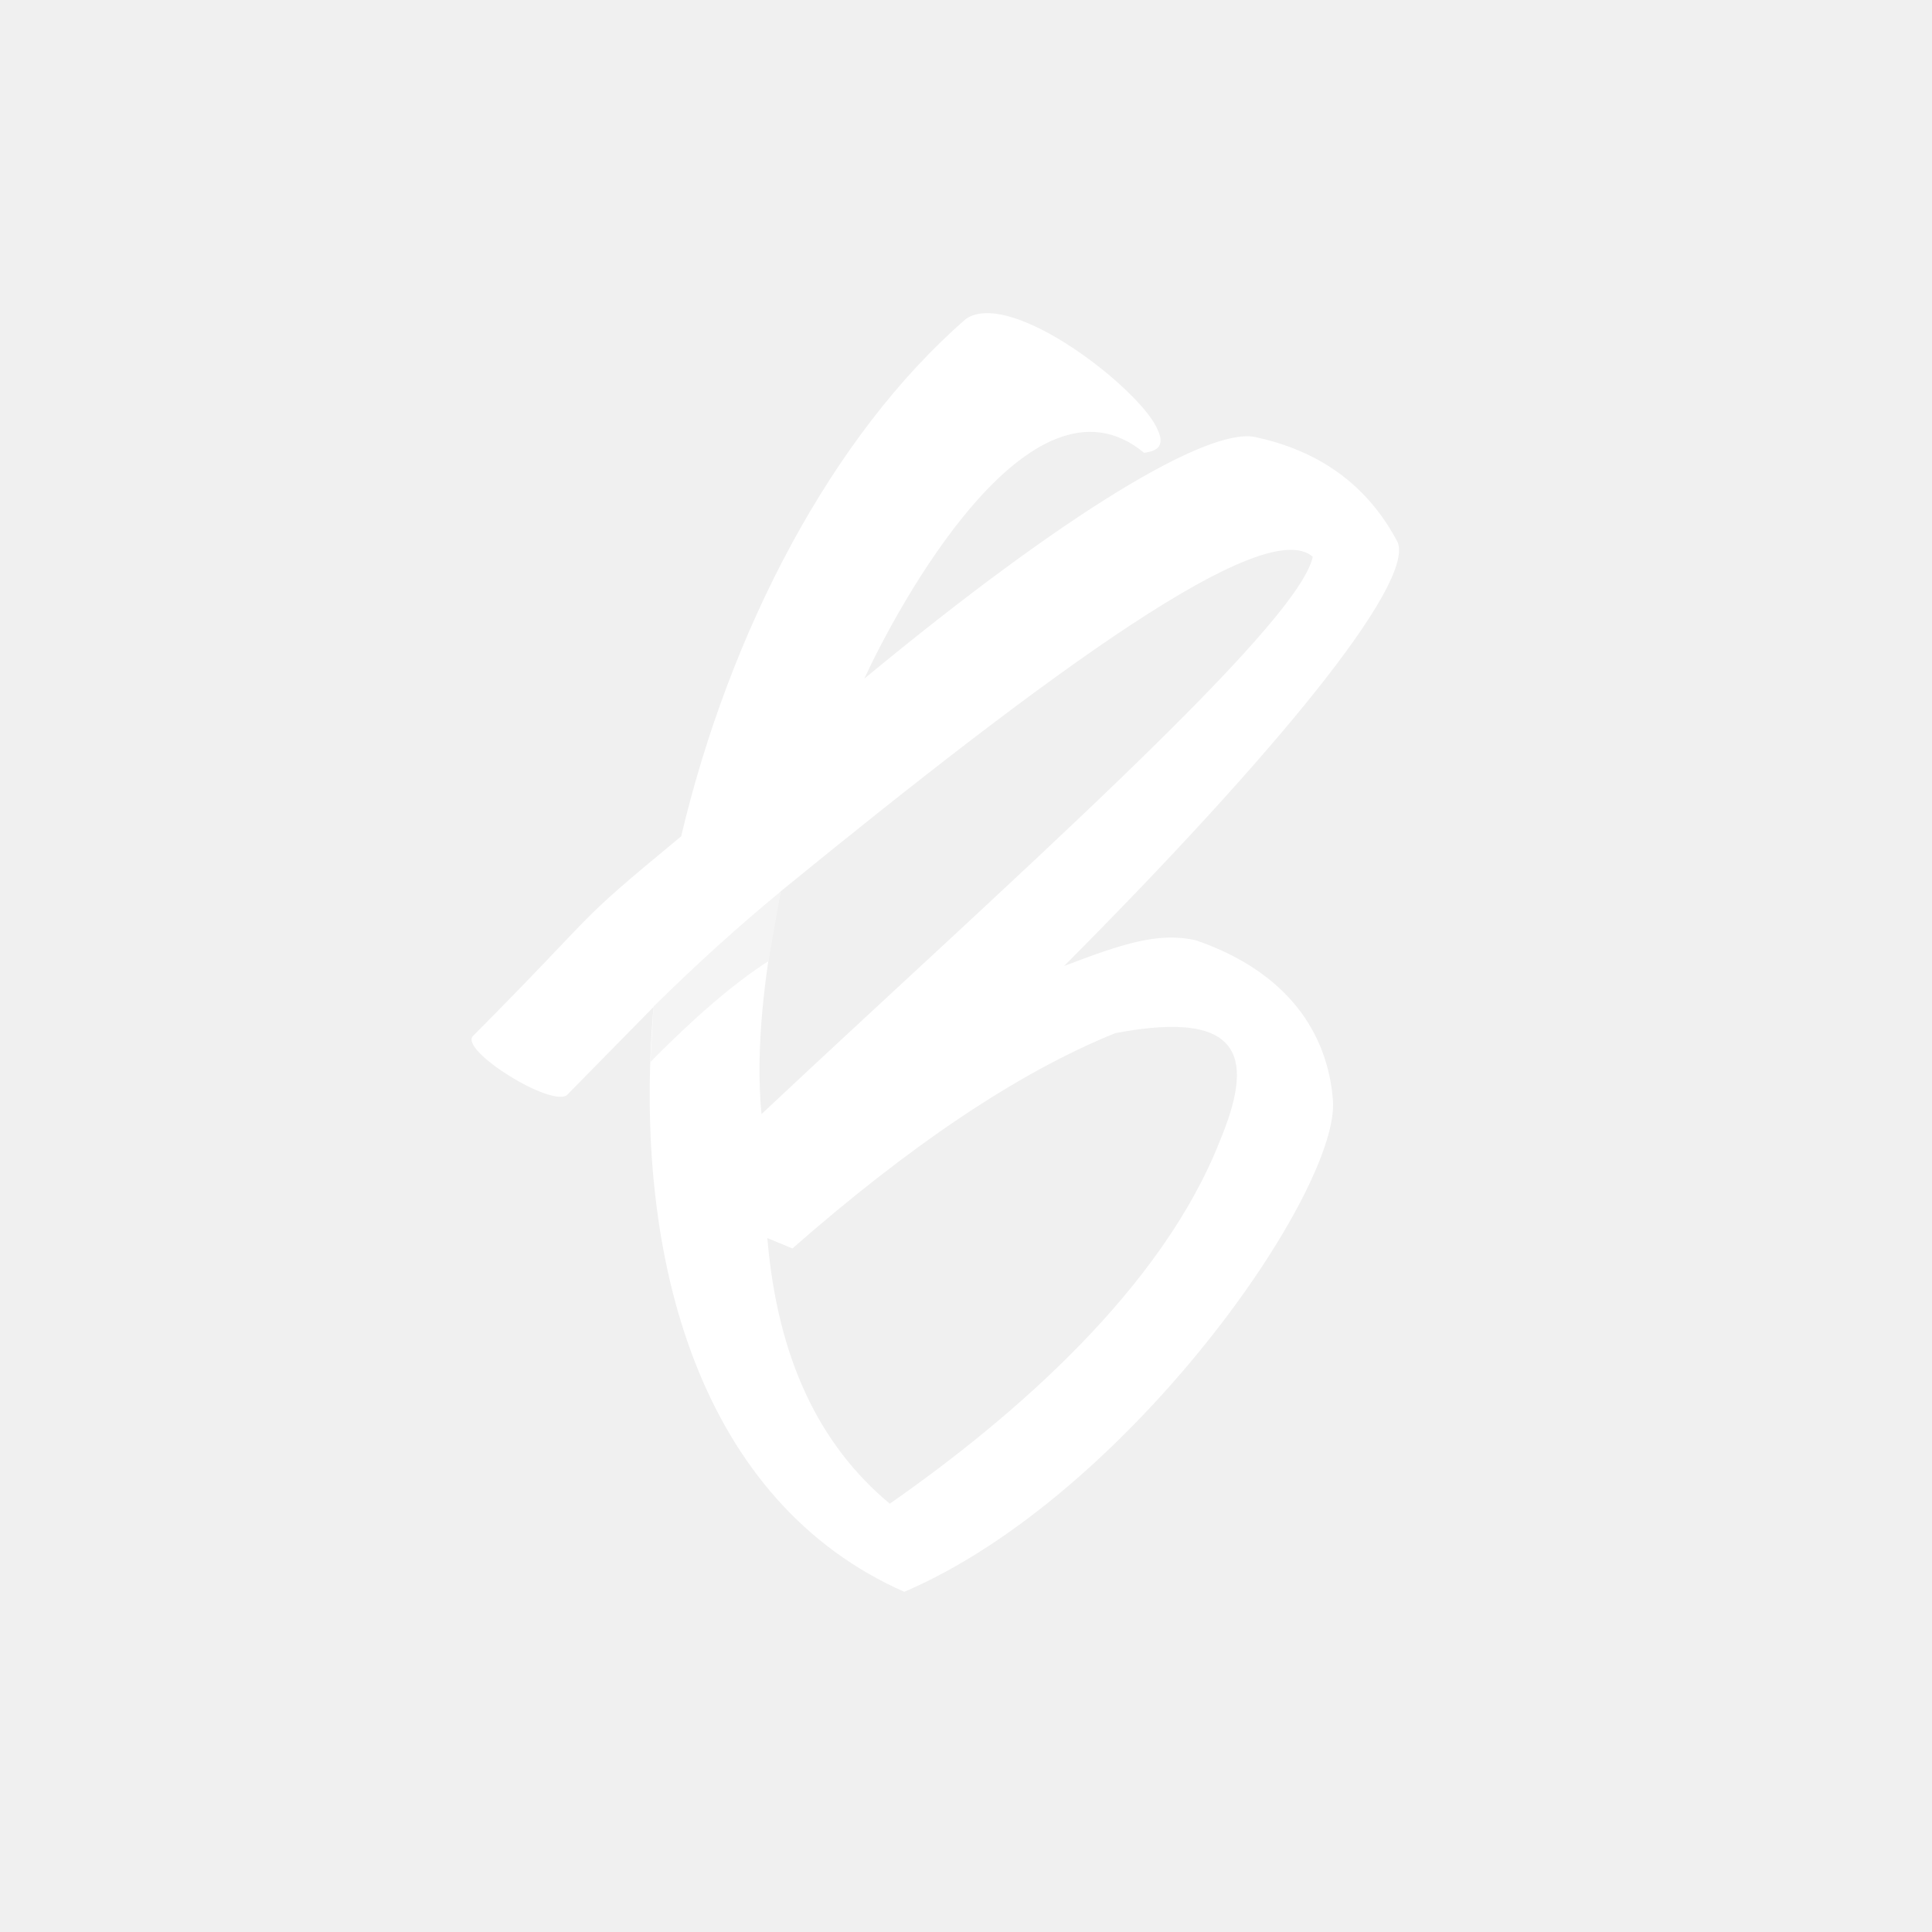
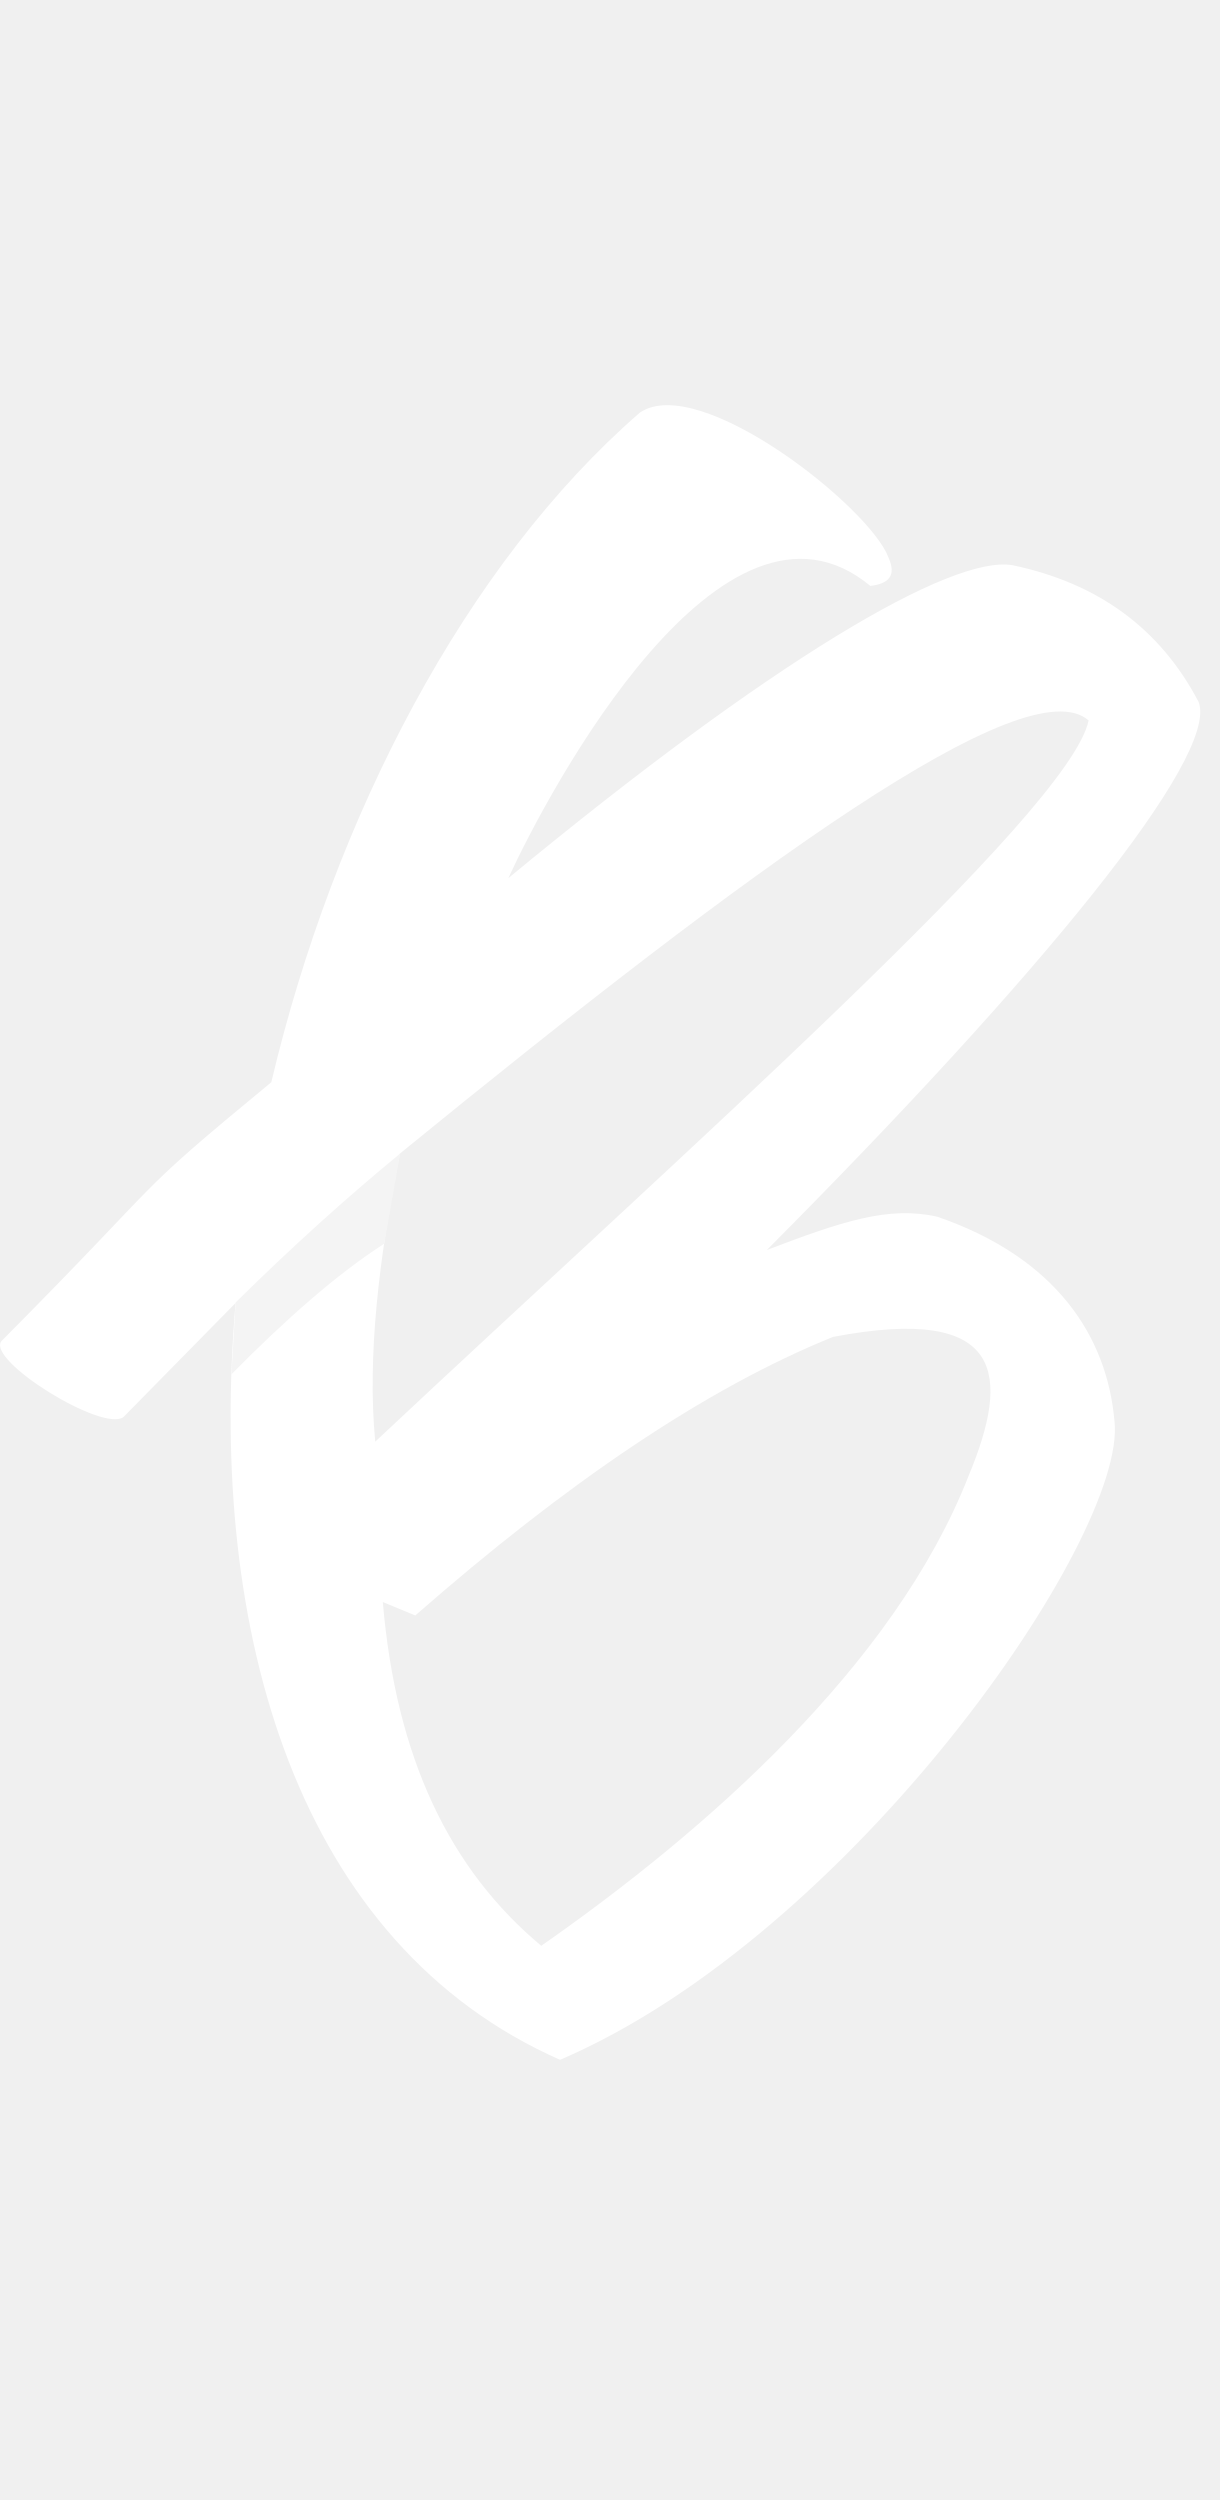
- <svg xmlns="http://www.w3.org/2000/svg" version="1.1" id="Layer_1" x="0px" y="0px" viewBox="0 0 1024 1024" style="enable-background:new 0 0 1024 1024;" xml:space="preserve">
+ <svg xmlns="http://www.w3.org/2000/svg" version="1.1" id="Layer_1" x="0px" y="0px" viewBox="0 0 499.4 1024" style="enable-background:new 0 0 499.4 1024;" xml:space="preserve">
  <style type="text/css">
	.st0{fill:#FFFFFF;}
	.st1{fill:#F4F4F4;}
</style>
  <g>
-     <path class="st0" d="M633.9,498.4c-19.9-4.6-39.2,1.9-69.9,13.6c112-112.5,185.1-201.8,176.9-224.4c-15.9-30.4-41.5-48.8-76.3-56.1   c-25.1-4.2-98.7,39.1-206.5,128.2c16.9-36.7,88-169.7,148.3-119.7c7.2-0.9,10.9-3.9,7.4-11.7c-7.7-20.6-77.5-75.8-101.8-59.3   c-71.3,61.9-125.3,165.7-151,274.4l0-0.1c-60.1,49.6-38.7,33.7-110.5,106c-6.3,7.9,41.6,37.6,50,31.1l45.9-46.7l0-0.1   C334.8,669,371.9,796.3,479.3,843.7c119.4-51.2,232.3-214.3,227.1-261.5C703.4,547.5,682.6,515.2,633.9,498.4z M413.7,472.5   c144.6-118,256.6-199.7,282.1-177.4c-7.8,37.5-166.3,177.2-292.2,295.4C400.3,556,405,515.7,413.7,472.5z M646.6,604.6   c-30.4,77.6-107.8,145.5-175,192.4c-37.5-31.3-59.5-77-64.9-140.8l13.3,5.5c61.6-54,118.9-93,171.1-114.1   C661.8,534.1,663.8,563.3,646.6,604.6z" />
-     <path class="st1" d="M346.4,533.5c23.1-22.8,45.5-43,67.4-61l-6.5,36.9c-19.3,12.4-40.4,31-62.6,53.5L346.4,533.5z" />
+     <path class="st0" d="M384,498.4c-19.9-4.6-39.2,1.9-69.9,13.6c112-112.5,185.1-201.8,176.9-224.4c-15.9-30.4-41.5-48.8-76.3-56.1   c-25.1-4.2-98.7,39.1-206.5,128.2C225.1,323,296.2,190,356.5,240c7.2-0.9,10.9-3.9,7.4-11.7c-7.7-20.6-77.5-75.8-101.8-59.3   c-71.3,61.9-125.3,165.7-151,274.4v-0.1C51,492.9,72.4,477,0.6,549.3c-6.3,7.9,41.6,37.6,50,31.1l45.9-46.7v-0.1   C84.9,669,122,796.3,229.4,843.7c119.4-51.2,232.3-214.3,227.1-261.5C453.5,547.5,432.7,515.2,384,498.4z M163.8,472.5   c144.6-118,256.6-199.7,282.1-177.4c-7.8,37.5-166.3,177.2-292.2,295.4C150.4,556,155.1,515.7,163.8,472.5z M396.7,604.6   c-30.4,77.6-107.8,145.5-175,192.4c-37.5-31.3-59.5-77-64.9-140.8l13.3,5.5c61.6-54,118.9-93,171.1-114.1   C411.9,534.1,413.9,563.3,396.7,604.6z" />
+     <path class="st1" d="M96.5,533.5c23.1-22.8,45.5-43,67.4-61l-6.5,36.9c-19.3,12.4-40.4,31-62.6,53.5L96.5,533.5z" />
  </g>
</svg>
